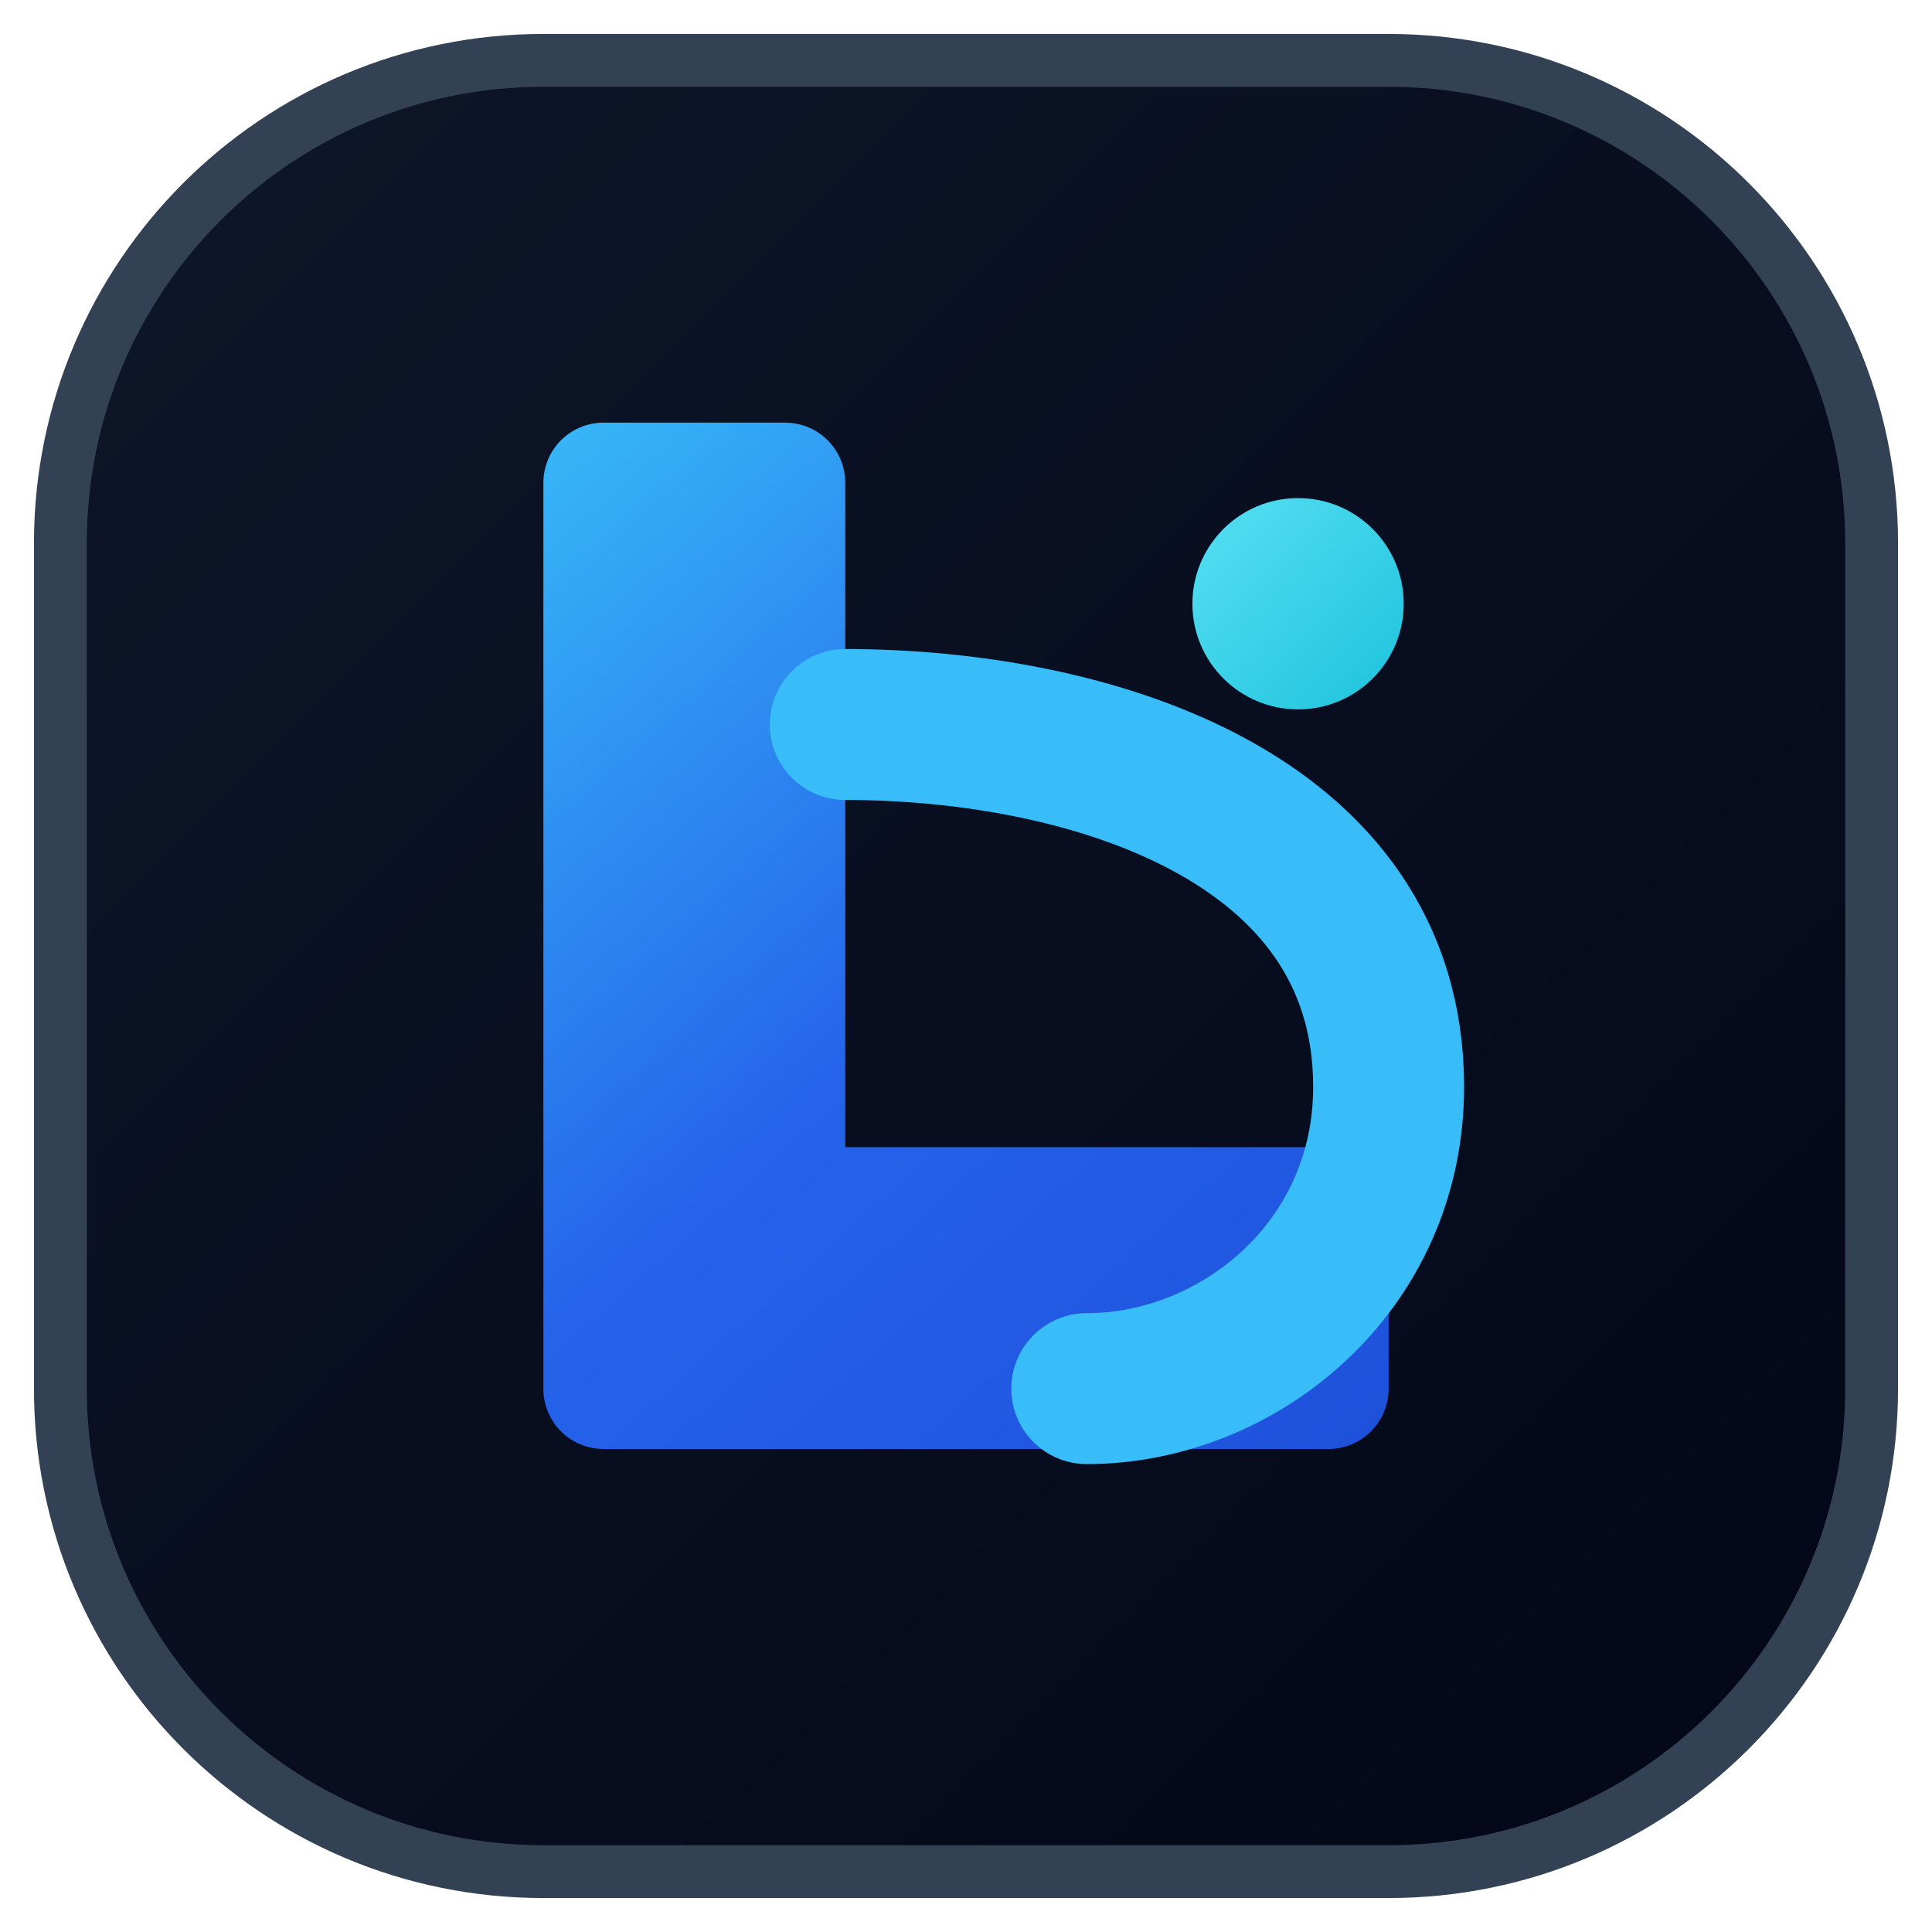
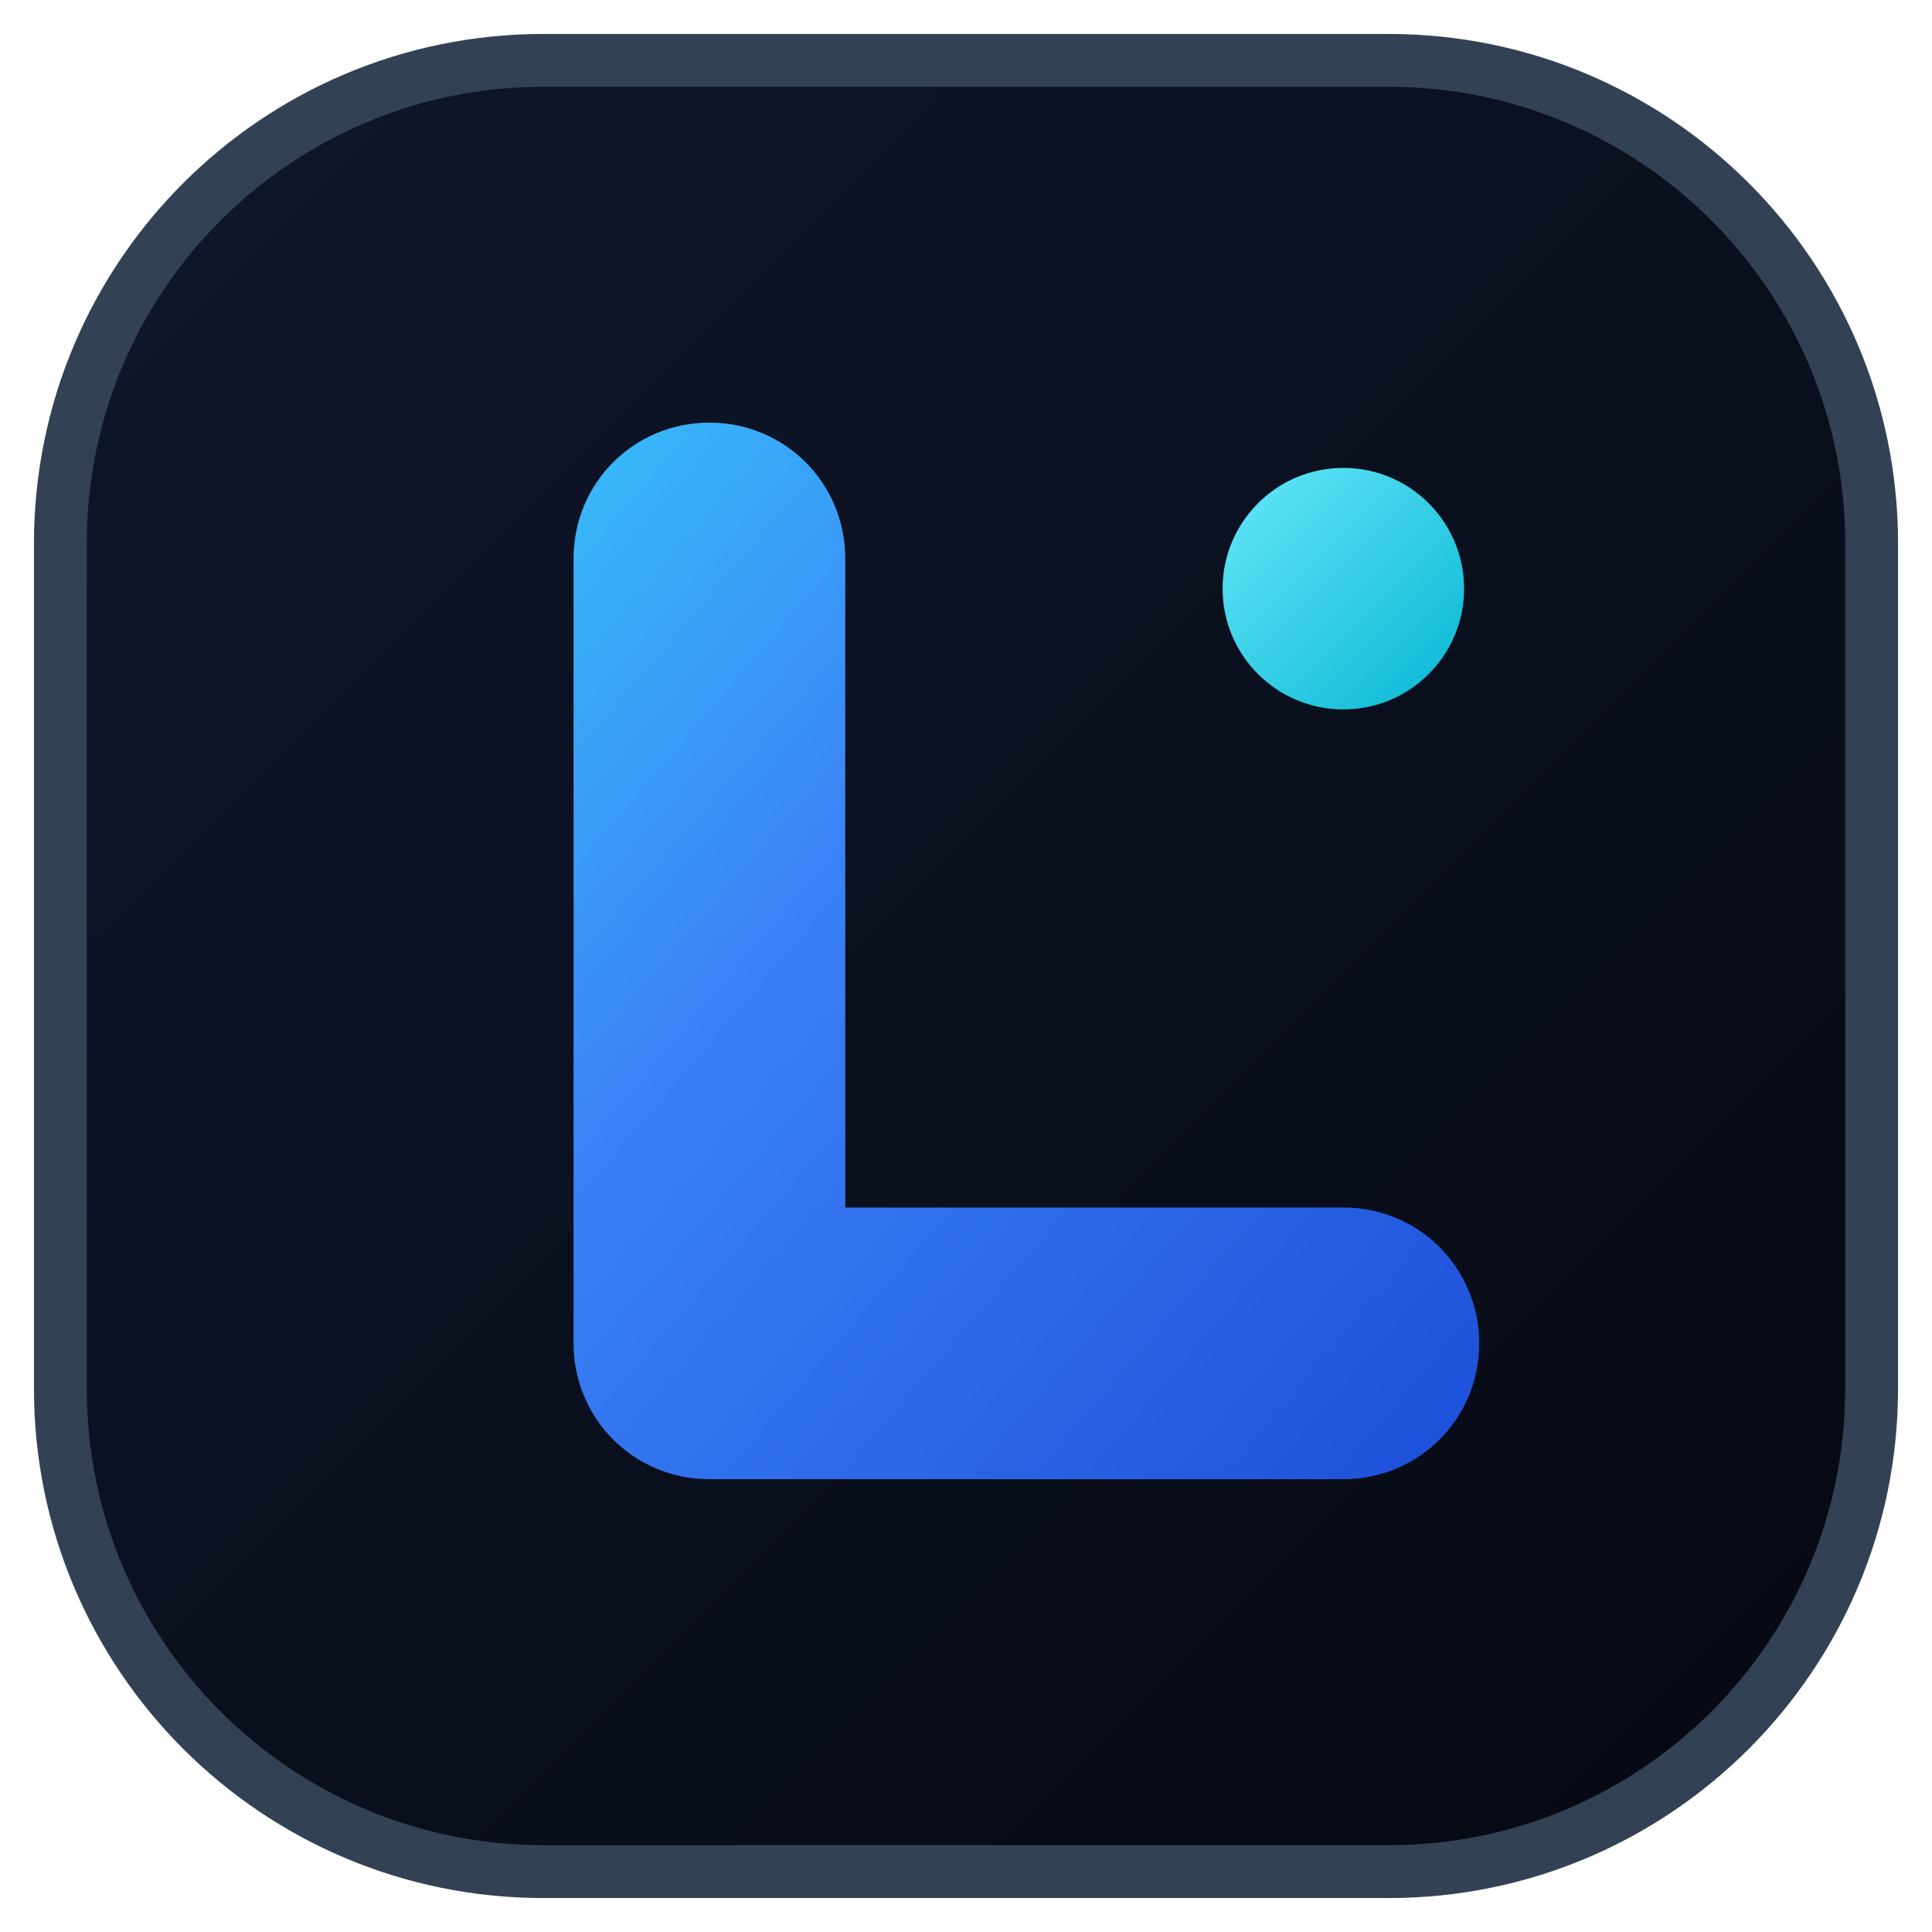
<svg xmlns="http://www.w3.org/2000/svg" viewBox="0 0 64 64" fill="none">
  <defs>
-     <linearGradient id="bgGrad" x1="0" y1="0" x2="64" y2="64" gradientUnits="userSpaceOnUse">
-       <stop offset="0%" stop-color="#0F172A" />
-       <stop offset="100%" stop-color="#020617" />
+     <linearGradient id="bgGrad" x1="0%" y1="0%" x2="100%" y2="100%">
+       <stop offset="0%" stop-color="#0f172a" />
+       <stop offset="100%" stop-color="#060913" />
    </linearGradient>
-     <linearGradient id="primaryGrad" x1="16" y1="14" x2="48" y2="50" gradientUnits="userSpaceOnUse">
-       <stop offset="0%" stop-color="#38BDF8" />
-       <stop offset="50%" stop-color="#2563EB" />
-       <stop offset="100%" stop-color="#1D4ED8" />
+     <linearGradient id="primaryGrad" x1="0%" y1="0%" x2="100%" y2="100%">
+       <stop offset="0%" stop-color="#38bdf8" />
+       <stop offset="35%" stop-color="#3b82f6" />
+       <stop offset="100%" stop-color="#1d4ed8" />
    </linearGradient>
-     <linearGradient id="dotGrad" x1="36" y1="16" x2="48" y2="28" gradientUnits="userSpaceOnUse">
-       <stop offset="0%" stop-color="#67E8F9" />
-       <stop offset="100%" stop-color="#06B6D4" />
+     <linearGradient id="dotGrad" x1="0%" y1="0%" x2="100%" y2="100%">
+       <stop offset="0%" stop-color="#67e8f9" />
+       <stop offset="100%" stop-color="#06b6d4" />
    </linearGradient>
  </defs>
  <rect x="2" y="2" width="60" height="60" rx="16" fill="url(#bgGrad)" stroke="#334155" stroke-width="1.75" />
-   <path d="M 18 16 C 18 14.89 18.89 14 20 14 H 26 C 27.11 14 28 14.89 28 16 V 38 H 44 C 45.11 38 46 38.89 46 40 V 46 C 46 47.11 45.11 48 44 48 H 20 C 18.89 48 18 47.11 18 46 Z" fill="url(#primaryGrad)" />
-   <path d="M 28 24 C 36 24 46 27 46 36 C 46 42 41 46 36 46" stroke="#38BDF8" stroke-width="5" stroke-linecap="round" />
-   <circle cx="43" cy="20" r="3.5" fill="url(#dotGrad)" />
+   <path d="M 19 18.5 C 19 16 21 14 23.5 14 C 26 14 28 16 28 18.5 L 28 40 L 44.5 40 C 47 40 49 42 49 44.5 C 49 47 47 49 44.5 49 L 23.5 49 C 21 49 19 47 19 44.5 Z" fill="url(#primaryGrad)" />
+   <circle cx="44.5" cy="19.5" r="4" fill="url(#dotGrad)" />
</svg>
